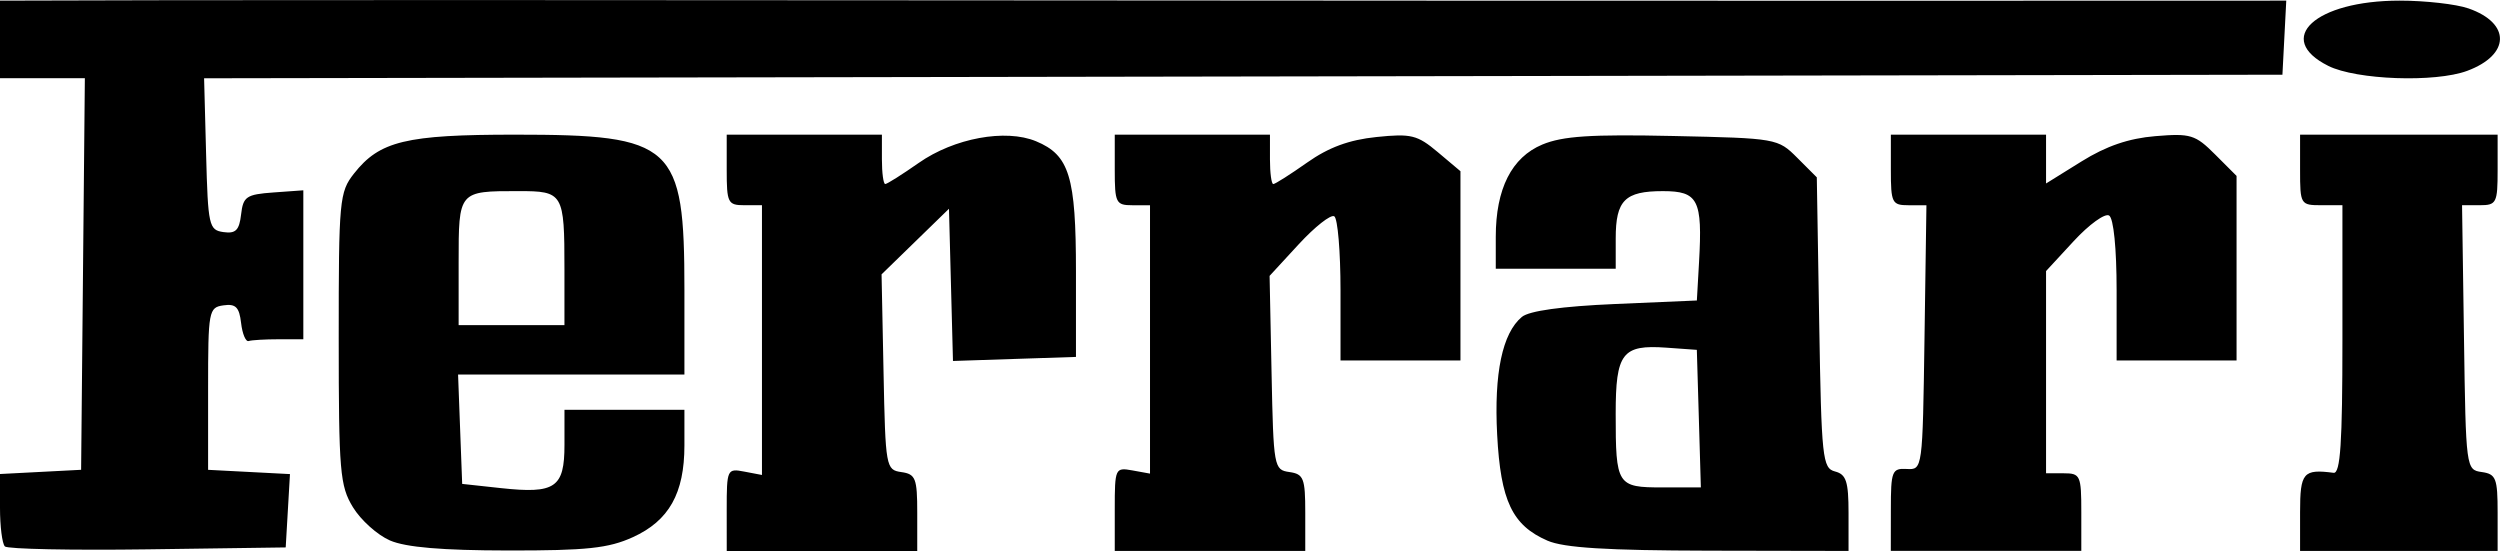
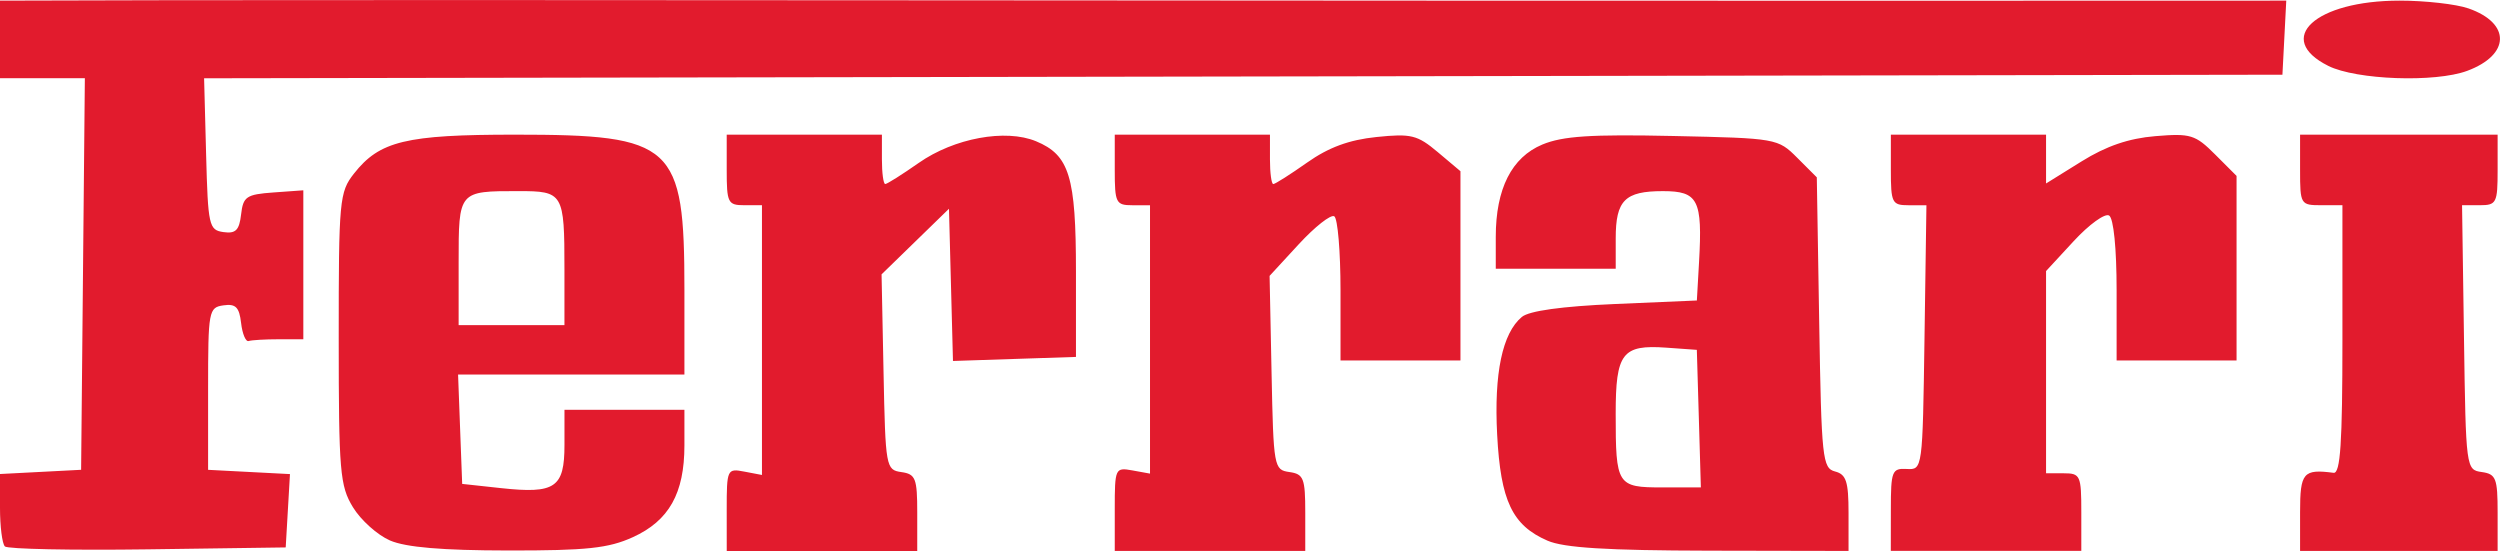
<svg xmlns="http://www.w3.org/2000/svg" id="svg8" version="1.1" viewBox="0 0 93.751 20.659" height="20.659mm" width="93.751mm">
  <defs id="defs2" />
  <g transform="translate(-44.94409,-112.8584)" id="layer1">
-     <path id="path4550" d="m 45.126,133.347 c -0.1,-0.1 -0.182,-0.751 -0.182,-1.447 v -1.266 l 1.521,-0.079 1.521,-0.079 0.07,-7.342 0.07,-7.342 h -1.592 -1.592 v -1.455 -1.455 l 6.416,-0.016 c 3.529,-0.009 16.239,-0.007 28.244,0.004 12.005,0.011 28.409,0.018 36.453,0.016 l 14.625,-0.004 -0.072,1.389 -0.072,1.389 -38.969,0.067 -38.969,0.067 0.075,2.843 c 0.071,2.692 0.106,2.848 0.651,2.925 0.459,0.065 0.593,-0.069 0.661,-0.661 0.077,-0.67 0.197,-0.752 1.21,-0.825 l 1.124,-0.081 v 2.793 2.793 h -0.926 c -0.509,0 -1.015,0.03 -1.124,0.066 -0.109,0.036 -0.237,-0.268 -0.284,-0.677 -0.068,-0.593 -0.202,-0.727 -0.661,-0.661 -0.554,0.079 -0.576,0.201 -0.576,3.125 v 3.043 l 1.535,0.08 1.535,0.08 -0.08,1.375 -0.08,1.375 -5.176,0.072 c -2.847,0.039 -5.258,-0.01 -5.358,-0.11 z m 14.442,-0.221 c -0.47,-0.204 -1.095,-0.765 -1.388,-1.246 -0.489,-0.802 -0.533,-1.327 -0.534,-6.329 -9.4e-4,-5.195 0.026,-5.489 0.573,-6.184 0.961,-1.221 1.944,-1.459 6.041,-1.459 5.954,0 6.35,0.362 6.35,5.812 v 3.183 h -4.244 -4.244 l 0.077,2.051 0.077,2.051 1.455,0.158 c 2.036,0.22 2.381,-0.015 2.381,-1.622 v -1.314 h 2.249 2.249 v 1.336 c 0,1.796 -0.579,2.825 -1.936,3.441 -0.914,0.415 -1.728,0.502 -4.679,0.498 -2.476,-0.003 -3.834,-0.119 -4.427,-0.376 z m 6.543,-10.169 c 0,-2.864 -0.04,-2.932 -1.726,-2.932 -2.249,0 -2.242,-0.008 -2.242,2.674 v 2.353 h 1.984 1.984 z m 6.085,9.011 c 0,-1.512 0.017,-1.548 0.661,-1.424 l 0.661,0.126 v -5.058 -5.058 h -0.661 c -0.617,0 -0.661,-0.088 -0.661,-1.323 v -1.323 h 2.91 2.91 v 0.926 c 0,0.509 0.056,0.926 0.125,0.926 0.069,0 0.634,-0.357 1.257,-0.793 1.327,-0.929 3.254,-1.285 4.397,-0.812 1.252,0.519 1.498,1.319 1.498,4.885 v 3.203 l -2.306,0.076 -2.306,0.076 -0.075,-2.854 -0.075,-2.854 -1.264,1.23 -1.264,1.23 0.074,3.665 c 0.072,3.574 0.089,3.667 0.669,3.75 0.534,0.076 0.595,0.233 0.595,1.521 v 1.437 h -3.572 -3.572 z m 14.552,-0.019 c 0,-1.53 0.017,-1.567 0.661,-1.45 l 0.661,0.12 v -5.032 -5.032 h -0.661 c -0.617,0 -0.661,-0.088 -0.661,-1.323 v -1.323 h 2.91 2.91 v 0.926 c 0,0.509 0.056,0.926 0.125,0.926 0.069,0 0.64,-0.363 1.27,-0.807 0.809,-0.57 1.571,-0.851 2.596,-0.957 1.305,-0.135 1.536,-0.078 2.302,0.566 l 0.851,0.716 v 3.548 3.548 h -2.249 -2.249 v -2.63 c 0,-1.447 -0.105,-2.695 -0.234,-2.775 -0.129,-0.08 -0.727,0.391 -1.33,1.045 l -1.096,1.189 0.074,3.636 c 0.072,3.544 0.089,3.638 0.669,3.72 0.534,0.076 0.595,0.233 0.595,1.521 v 1.437 h -3.572 -3.572 z m 16.226,1.184 c -1.32,-0.574 -1.756,-1.492 -1.886,-3.975 -0.121,-2.302 0.195,-3.806 0.927,-4.415 0.274,-0.228 1.501,-0.398 3.492,-0.484 l 3.07,-0.132 0.082,-1.441 c 0.133,-2.338 -0.032,-2.66 -1.357,-2.66 -1.425,0 -1.768,0.344 -1.768,1.773 v 1.138 h -2.249 -2.249 v -1.199 c 0,-1.799 0.595,-2.978 1.746,-3.459 0.762,-0.318 1.82,-0.388 4.899,-0.321 3.89,0.084 3.935,0.092 4.661,0.818 l 0.733,0.733 0.09,5.449 c 0.084,5.1 0.122,5.458 0.595,5.581 0.418,0.109 0.505,0.377 0.505,1.556 v 1.424 l -5.226,-0.01 c -3.843,-0.008 -5.448,-0.107 -6.065,-0.376 z m 5.678,-4.575 -0.076,-2.58 -1.144,-0.082 c -1.653,-0.119 -1.899,0.201 -1.899,2.474 0,2.691 0.048,2.767 1.758,2.767 h 1.436 z m 7.2,3.408 c 0,-1.444 0.042,-1.551 0.595,-1.521 0.595,0.032 0.595,0.028 0.667,-4.929 l 0.072,-4.961 h -0.667 c -0.624,0 -0.667,-0.085 -0.667,-1.323 v -1.323 h 2.91 2.91 v 0.915 0.915 l 1.332,-0.828 c 0.928,-0.577 1.767,-0.864 2.767,-0.947 1.321,-0.11 1.499,-0.055 2.24,0.686 l 0.805,0.805 v 3.46 3.46 h -2.249 -2.249 v -2.63 c 0,-1.572 -0.113,-2.7 -0.281,-2.804 -0.155,-0.096 -0.75,0.334 -1.323,0.954 l -1.042,1.128 v 3.792 3.792 h 0.661 c 0.625,0 0.661,0.079 0.661,1.455 v 1.455 h -3.572 -3.572 z m 15.346,0.098 c 0,-1.484 0.118,-1.623 1.257,-1.475 0.255,0.033 0.331,-1.118 0.331,-4.996 v -5.039 h -0.794 c -0.776,0 -0.794,-0.029 -0.794,-1.323 v -1.323 h 3.704 3.704 v 1.323 c 0,1.238 -0.043,1.323 -0.667,1.323 h -0.667 l 0.072,4.961 c 0.071,4.918 0.077,4.962 0.667,5.045 0.534,0.076 0.595,0.233 0.595,1.521 v 1.437 h -3.704 -3.704 z m 1.058,-16.735 c -2.042,-1.02 -0.484,-2.446 2.672,-2.447 0.961,-2.2e-4 2.124,0.131 2.585,0.292 1.595,0.556 1.57,1.74 -0.05,2.342 -1.2,0.445 -4.155,0.339 -5.208,-0.187 z" style="fill:#000000;stroke-width:0.265" />
+     <path id="path4550" d="m 45.126,133.347 c -0.1,-0.1 -0.182,-0.751 -0.182,-1.447 v -1.266 l 1.521,-0.079 1.521,-0.079 0.07,-7.342 0.07,-7.342 h -1.592 -1.592 v -1.455 -1.455 l 6.416,-0.016 c 3.529,-0.009 16.239,-0.007 28.244,0.004 12.005,0.011 28.409,0.018 36.453,0.016 l 14.625,-0.004 -0.072,1.389 -0.072,1.389 -38.969,0.067 -38.969,0.067 0.075,2.843 c 0.071,2.692 0.106,2.848 0.651,2.925 0.459,0.065 0.593,-0.069 0.661,-0.661 0.077,-0.67 0.197,-0.752 1.21,-0.825 l 1.124,-0.081 v 2.793 2.793 h -0.926 c -0.509,0 -1.015,0.03 -1.124,0.066 -0.109,0.036 -0.237,-0.268 -0.284,-0.677 -0.068,-0.593 -0.202,-0.727 -0.661,-0.661 -0.554,0.079 -0.576,0.201 -0.576,3.125 v 3.043 l 1.535,0.08 1.535,0.08 -0.08,1.375 -0.08,1.375 -5.176,0.072 c -2.847,0.039 -5.258,-0.01 -5.358,-0.11 z m 14.442,-0.221 c -0.47,-0.204 -1.095,-0.765 -1.388,-1.246 -0.489,-0.802 -0.533,-1.327 -0.534,-6.329 -9.4e-4,-5.195 0.026,-5.489 0.573,-6.184 0.961,-1.221 1.944,-1.459 6.041,-1.459 5.954,0 6.35,0.362 6.35,5.812 v 3.183 h -4.244 -4.244 l 0.077,2.051 0.077,2.051 1.455,0.158 c 2.036,0.22 2.381,-0.015 2.381,-1.622 v -1.314 h 2.249 2.249 v 1.336 c 0,1.796 -0.579,2.825 -1.936,3.441 -0.914,0.415 -1.728,0.502 -4.679,0.498 -2.476,-0.003 -3.834,-0.119 -4.427,-0.376 z m 6.543,-10.169 c 0,-2.864 -0.04,-2.932 -1.726,-2.932 -2.249,0 -2.242,-0.008 -2.242,2.674 v 2.353 h 1.984 1.984 z m 6.085,9.011 c 0,-1.512 0.017,-1.548 0.661,-1.424 l 0.661,0.126 v -5.058 -5.058 h -0.661 c -0.617,0 -0.661,-0.088 -0.661,-1.323 v -1.323 h 2.91 2.91 v 0.926 c 0,0.509 0.056,0.926 0.125,0.926 0.069,0 0.634,-0.357 1.257,-0.793 1.327,-0.929 3.254,-1.285 4.397,-0.812 1.252,0.519 1.498,1.319 1.498,4.885 v 3.203 l -2.306,0.076 -2.306,0.076 -0.075,-2.854 -0.075,-2.854 -1.264,1.23 -1.264,1.23 0.074,3.665 c 0.072,3.574 0.089,3.667 0.669,3.75 0.534,0.076 0.595,0.233 0.595,1.521 v 1.437 h -3.572 -3.572 z m 14.552,-0.019 c 0,-1.53 0.017,-1.567 0.661,-1.45 l 0.661,0.12 v -5.032 -5.032 h -0.661 c -0.617,0 -0.661,-0.088 -0.661,-1.323 v -1.323 h 2.91 2.91 v 0.926 c 0,0.509 0.056,0.926 0.125,0.926 0.069,0 0.64,-0.363 1.27,-0.807 0.809,-0.57 1.571,-0.851 2.596,-0.957 1.305,-0.135 1.536,-0.078 2.302,0.566 l 0.851,0.716 v 3.548 3.548 h -2.249 -2.249 v -2.63 c 0,-1.447 -0.105,-2.695 -0.234,-2.775 -0.129,-0.08 -0.727,0.391 -1.33,1.045 l -1.096,1.189 0.074,3.636 c 0.072,3.544 0.089,3.638 0.669,3.72 0.534,0.076 0.595,0.233 0.595,1.521 v 1.437 h -3.572 -3.572 z m 16.226,1.184 c -1.32,-0.574 -1.756,-1.492 -1.886,-3.975 -0.121,-2.302 0.195,-3.806 0.927,-4.415 0.274,-0.228 1.501,-0.398 3.492,-0.484 l 3.07,-0.132 0.082,-1.441 c 0.133,-2.338 -0.032,-2.66 -1.357,-2.66 -1.425,0 -1.768,0.344 -1.768,1.773 v 1.138 h -2.249 -2.249 v -1.199 c 0,-1.799 0.595,-2.978 1.746,-3.459 0.762,-0.318 1.82,-0.388 4.899,-0.321 3.89,0.084 3.935,0.092 4.661,0.818 l 0.733,0.733 0.09,5.449 c 0.084,5.1 0.122,5.458 0.595,5.581 0.418,0.109 0.505,0.377 0.505,1.556 v 1.424 l -5.226,-0.01 c -3.843,-0.008 -5.448,-0.107 -6.065,-0.376 z m 5.678,-4.575 -0.076,-2.58 -1.144,-0.082 c -1.653,-0.119 -1.899,0.201 -1.899,2.474 0,2.691 0.048,2.767 1.758,2.767 h 1.436 z m 7.2,3.408 c 0,-1.444 0.042,-1.551 0.595,-1.521 0.595,0.032 0.595,0.028 0.667,-4.929 l 0.072,-4.961 h -0.667 c -0.624,0 -0.667,-0.085 -0.667,-1.323 v -1.323 h 2.91 2.91 v 0.915 0.915 l 1.332,-0.828 c 0.928,-0.577 1.767,-0.864 2.767,-0.947 1.321,-0.11 1.499,-0.055 2.24,0.686 l 0.805,0.805 v 3.46 3.46 h -2.249 -2.249 v -2.63 c 0,-1.572 -0.113,-2.7 -0.281,-2.804 -0.155,-0.096 -0.75,0.334 -1.323,0.954 l -1.042,1.128 v 3.792 3.792 h 0.661 c 0.625,0 0.661,0.079 0.661,1.455 v 1.455 h -3.572 -3.572 z m 15.346,0.098 c 0,-1.484 0.118,-1.623 1.257,-1.475 0.255,0.033 0.331,-1.118 0.331,-4.996 v -5.039 h -0.794 c -0.776,0 -0.794,-0.029 -0.794,-1.323 v -1.323 h 3.704 3.704 v 1.323 c 0,1.238 -0.043,1.323 -0.667,1.323 h -0.667 l 0.072,4.961 c 0.071,4.918 0.077,4.962 0.667,5.045 0.534,0.076 0.595,0.233 0.595,1.521 v 1.437 h -3.704 -3.704 z m 1.058,-16.735 c -2.042,-1.02 -0.484,-2.446 2.672,-2.447 0.961,-2.2e-4 2.124,0.131 2.585,0.292 1.595,0.556 1.57,1.74 -0.05,2.342 -1.2,0.445 -4.155,0.339 -5.208,-0.187 z" style="fill:#e21b2d;stroke-width:0.265" />
  </g>
</svg>
